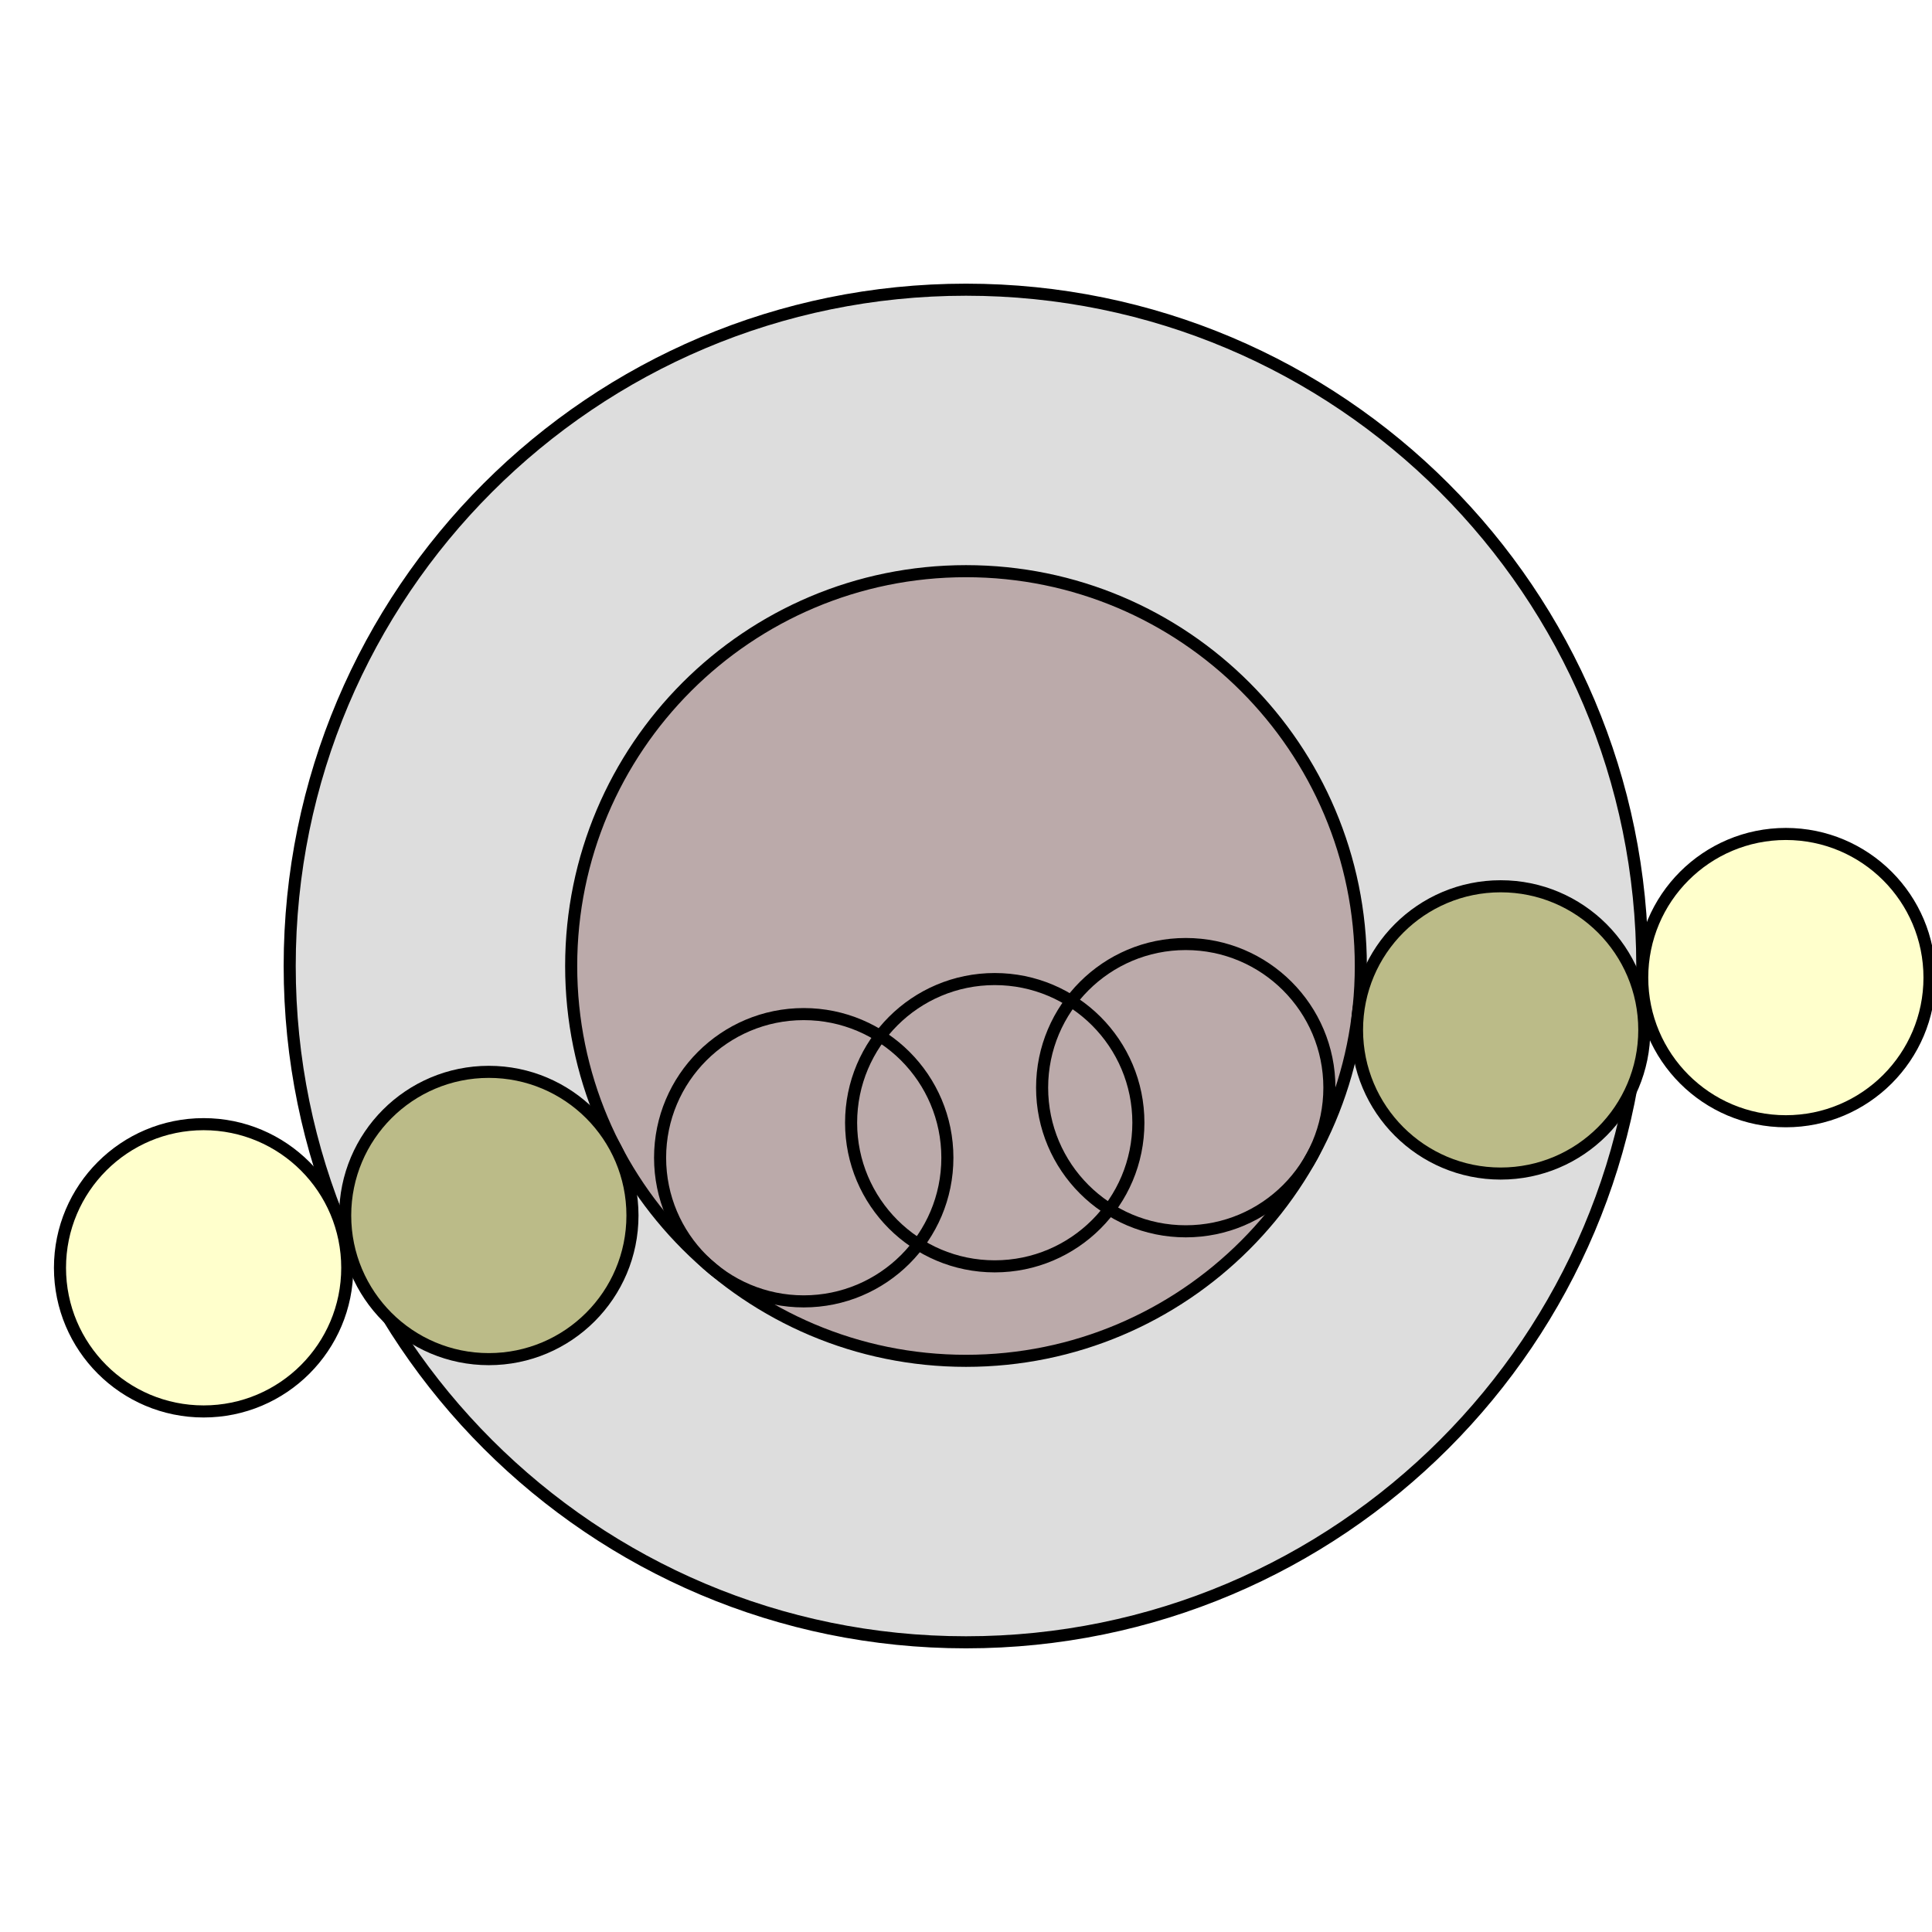
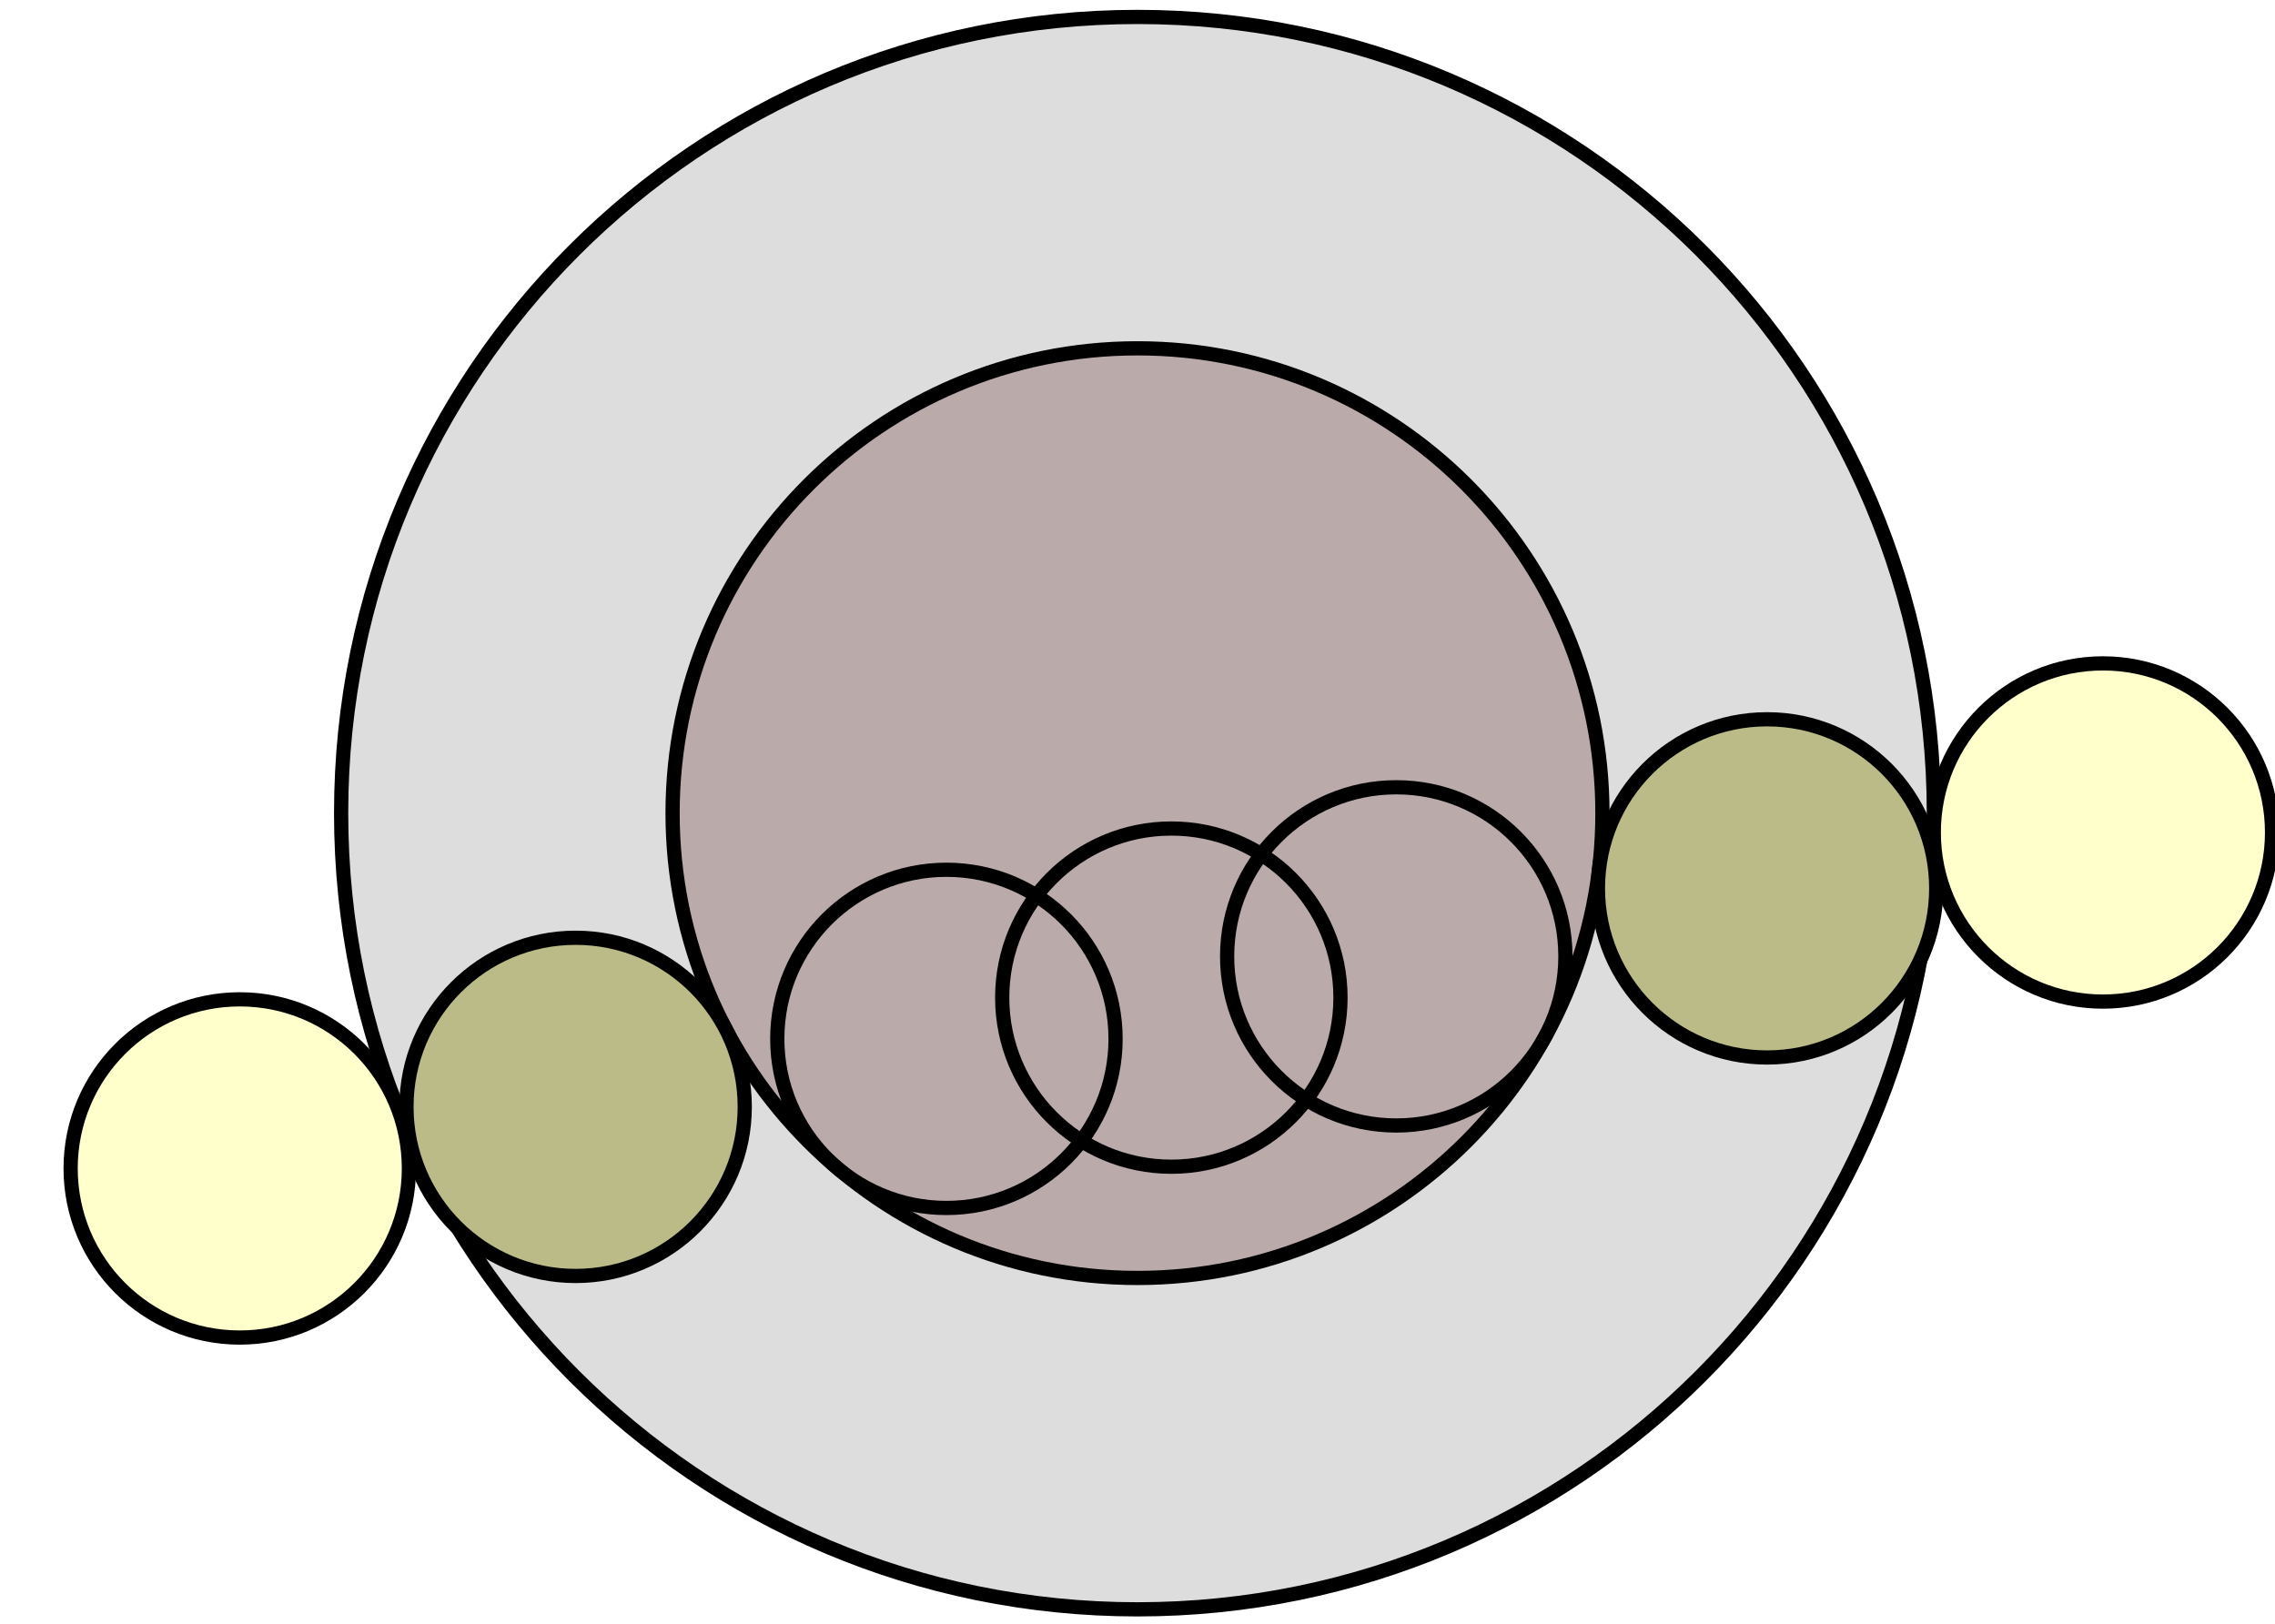
- <svg xmlns="http://www.w3.org/2000/svg" width="800" height="800">
-   <circle cx="400" cy="400" r="280.042" fill="#DDDDDD" stroke="#000000" stroke-width="5" />
-   <circle cx="400" cy="400" r="163.489" fill="#BBAAAA" stroke="#000000" stroke-width="5" />
-   <circle cx="739.487" cy="404.805" r="59.479" fill="#FFFFCC" stroke="#000000" stroke-width="5" />
-   <circle cx="621.392" cy="426.465" r="59.479" fill="#BBBB88" stroke="#000000" stroke-width="5" />
-   <circle cx="490.994" cy="450.381" r="59.479" fill="none" stroke="#000000" stroke-width="5" />
-   <circle cx="411.901" cy="464.887" r="59.479" fill="none" stroke="#000000" stroke-width="5" />
-   <circle cx="332.808" cy="479.394" r="59.479" fill="none" stroke="#000000" stroke-width="5" />
-   <circle cx="202.41" cy="503.31" r="59.479" fill="#BBBB88" stroke="#000000" stroke-width="5" />
-   <circle cx="84.315" cy="524.97" r="59.479" fill="#FFFFCC" stroke="#000000" stroke-width="5" />
+ <svg xmlns="http://www.w3.org/2000/svg" width="800" height="571">
+   <circle cx="400" cy="286" r="280.042" fill="#DDDDDD" stroke="#000000" stroke-width="5" />
+   <circle cx="400" cy="286" r="163.489" fill="#BBAAAA" stroke="#000000" stroke-width="5" />
+   <circle cx="739.487" cy="292.805" r="59.479" fill="#FFFFCC" stroke="#000000" stroke-width="5" />
+   <circle cx="621.392" cy="312.465" r="59.479" fill="#BBBB88" stroke="#000000" stroke-width="5" />
+   <circle cx="490.994" cy="336.381" r="59.479" fill="none" stroke="#000000" stroke-width="5" />
+   <circle cx="411.901" cy="350.887" r="59.479" fill="none" stroke="#000000" stroke-width="5" />
+   <circle cx="332.808" cy="365.394" r="59.479" fill="none" stroke="#000000" stroke-width="5" />
+   <circle cx="202.41" cy="389.31" r="59.479" fill="#BBBB88" stroke="#000000" stroke-width="5" />
+   <circle cx="84.315" cy="410.97" r="59.479" fill="#FFFFCC" stroke="#000000" stroke-width="5" />
</svg>
